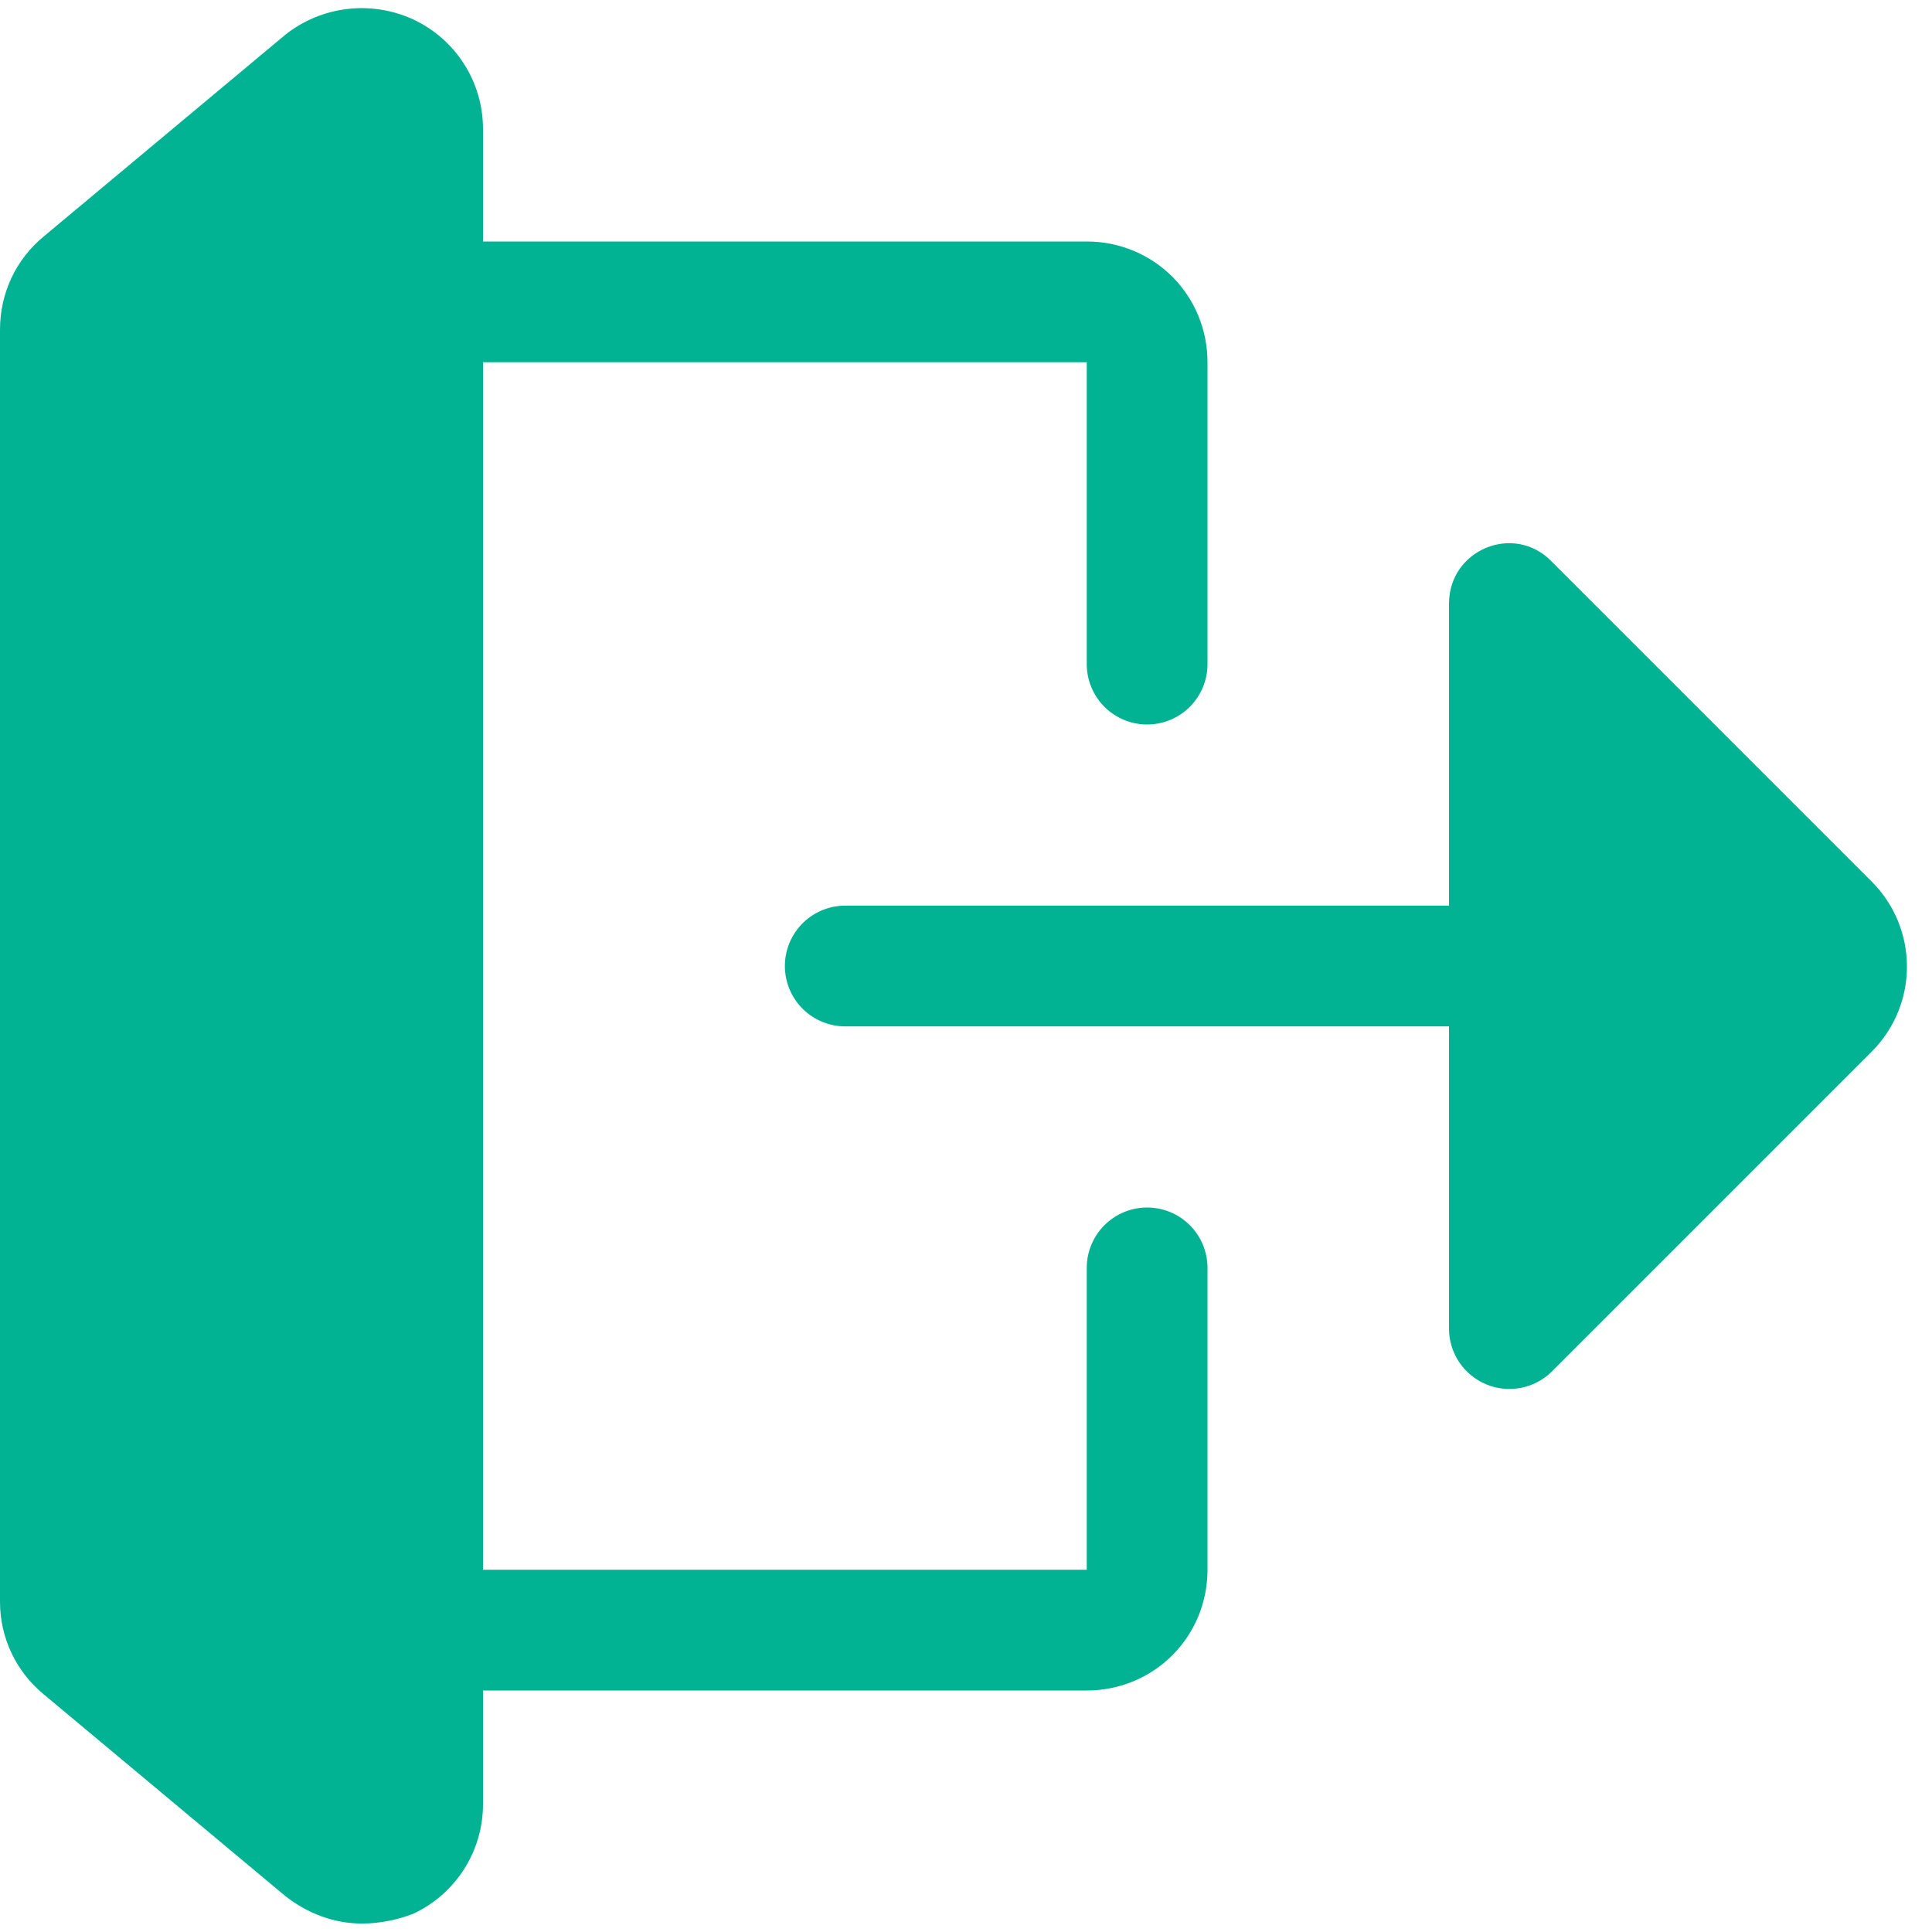
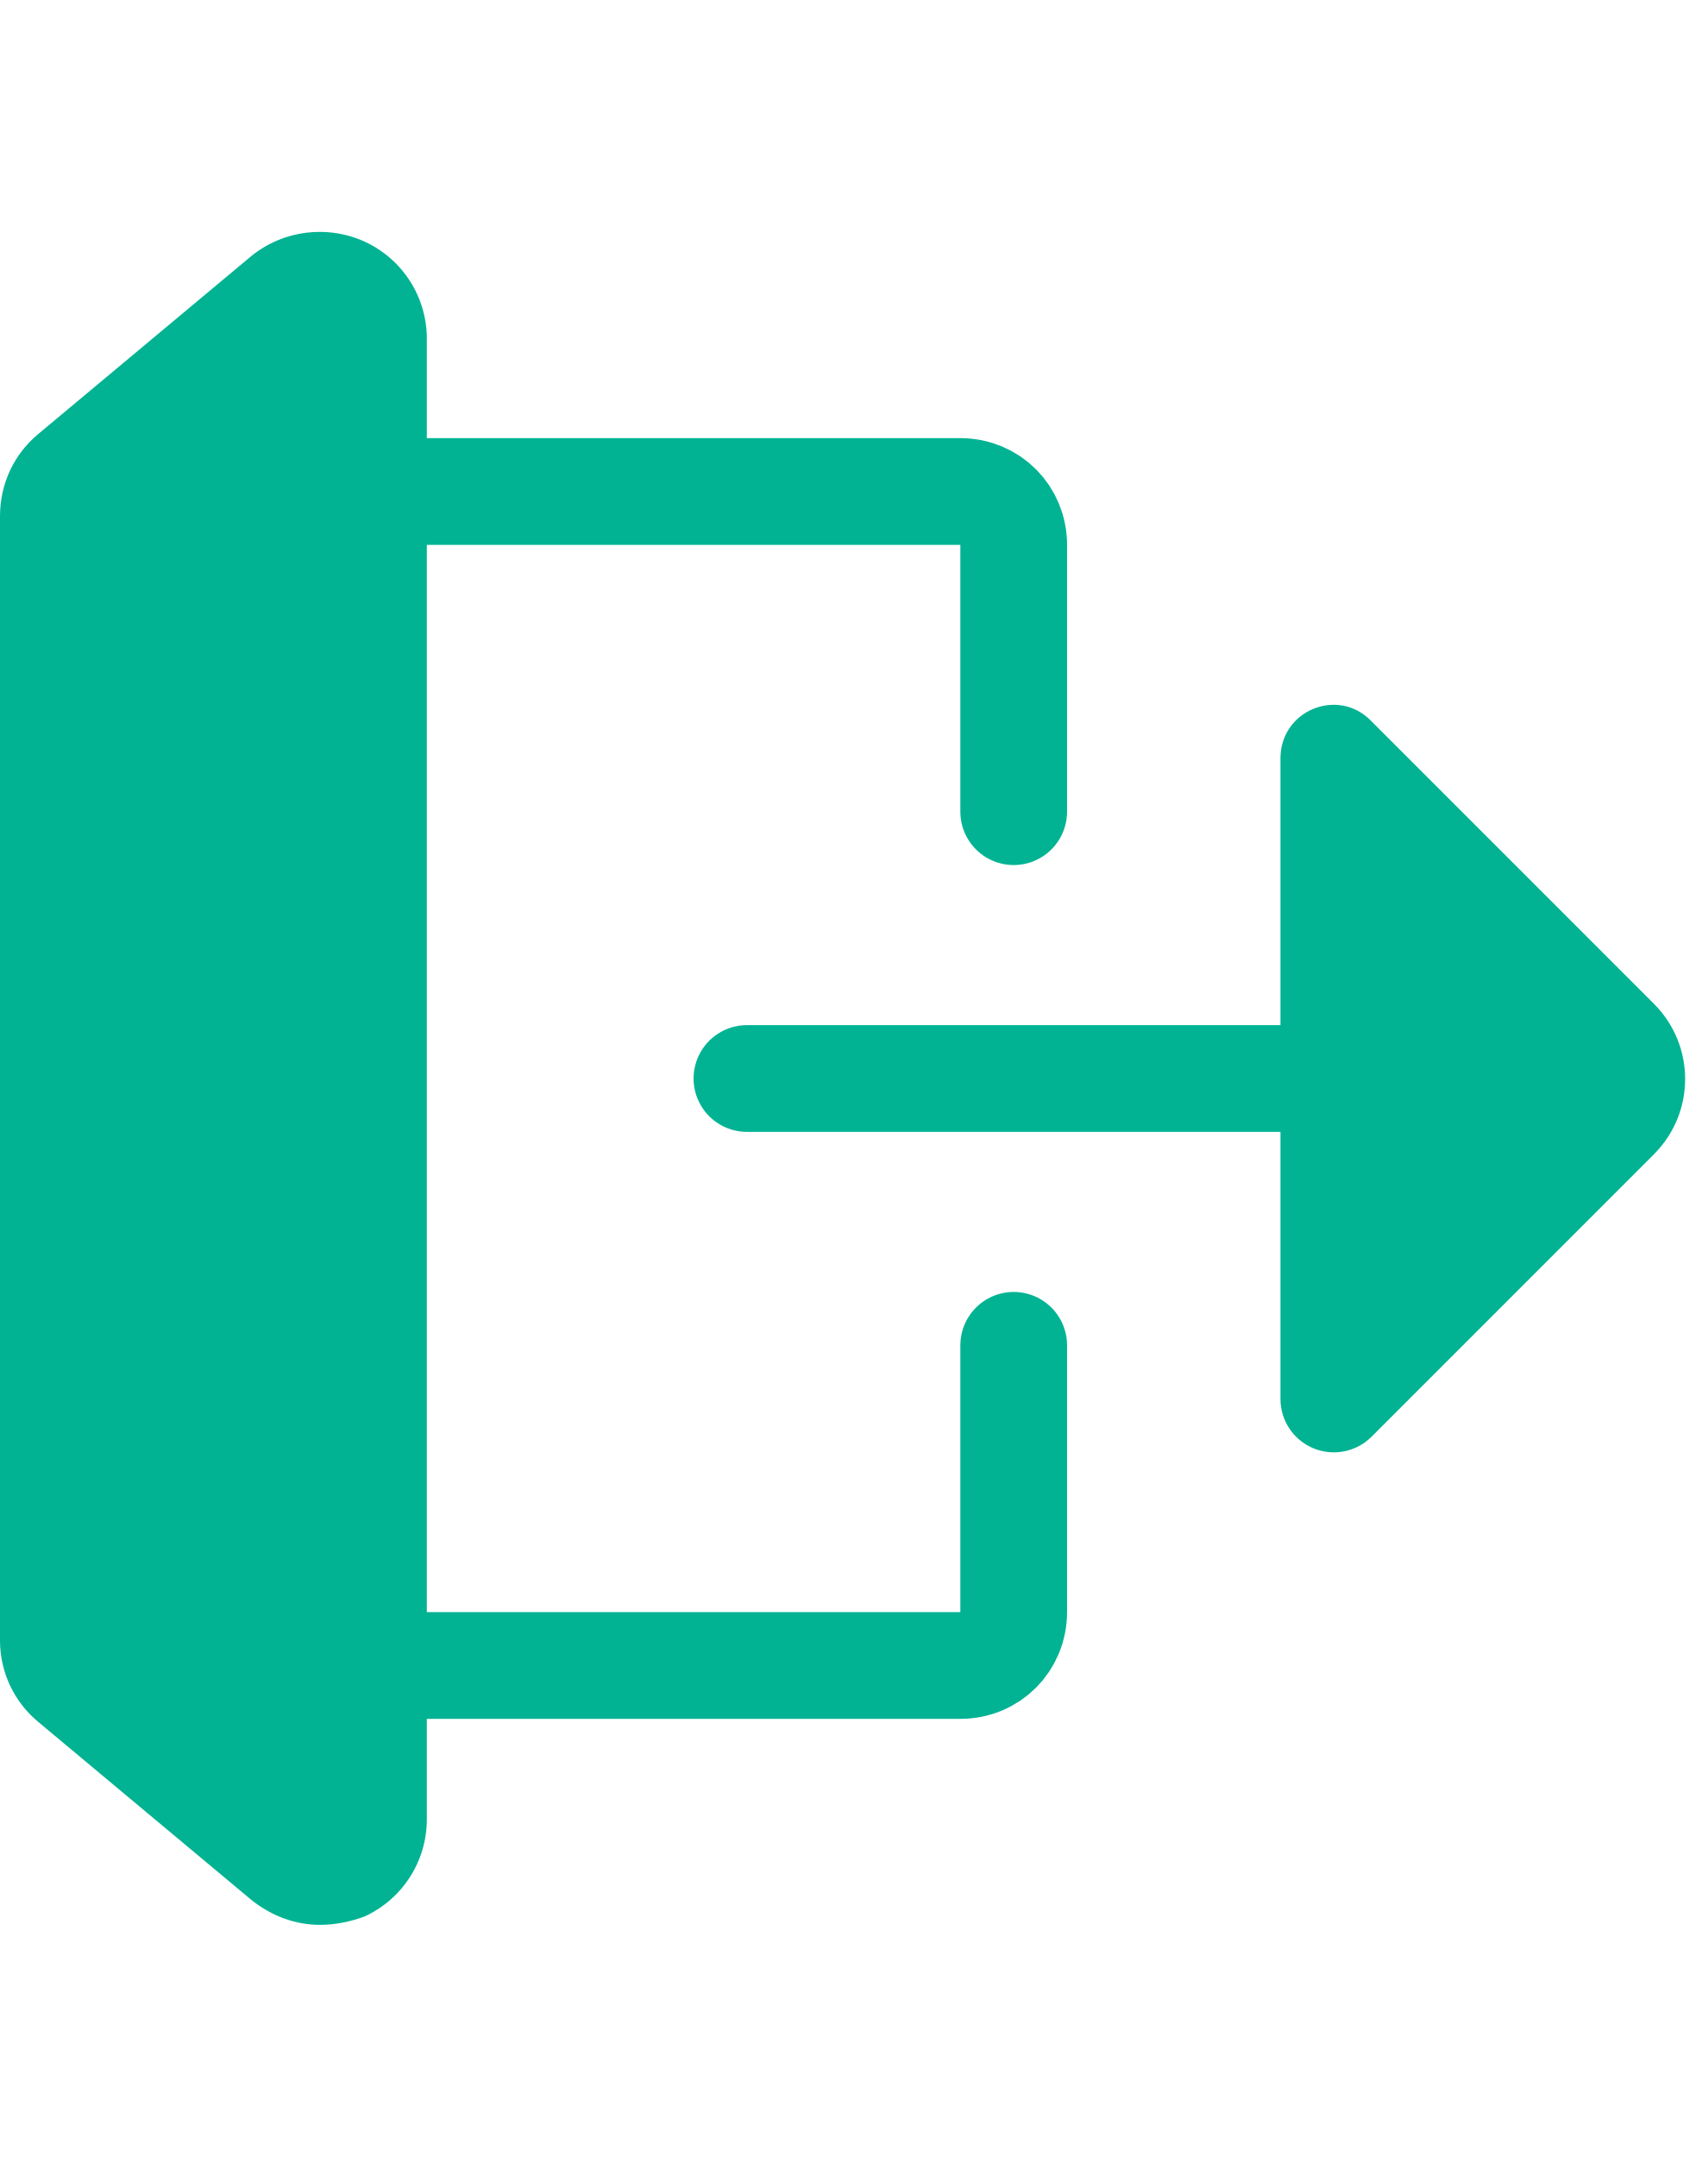
- <svg xmlns="http://www.w3.org/2000/svg" width="30" height="30" viewBox="0 0 16 16">
+ <svg xmlns="http://www.w3.org/2000/svg" width="19" height="24" viewBox="0 0 16 16">
  <path fill="#01B393" d="M3 15.93c-.23 0-.45-.08-.64-.23l-2-1.67a.99.99 0 0 1-.36-.76V2.73c0-.3.13-.58.36-.77l2-1.67c.3-.24.71-.29 1.06-.13a1 1 0 0 1 .58.91v13.87a1 1 0 0 1-.58.91c-.13.05-.28.08-.42.08M12 11V5c0-.45.54-.67.85-.35L15.5 7.3c.39.39.39 1.02 0 1.41l-2.65 2.65A.5.5 0 0 1 12 11" />
  <path fill="none" stroke="#01B393" stroke-linecap="round" d="M3.5 2.5H9c.28 0 .5.22.5.5v2.5m-6 8H9c.28 0 .5-.22.5-.5v-2.5M15 8H7" />
</svg>
